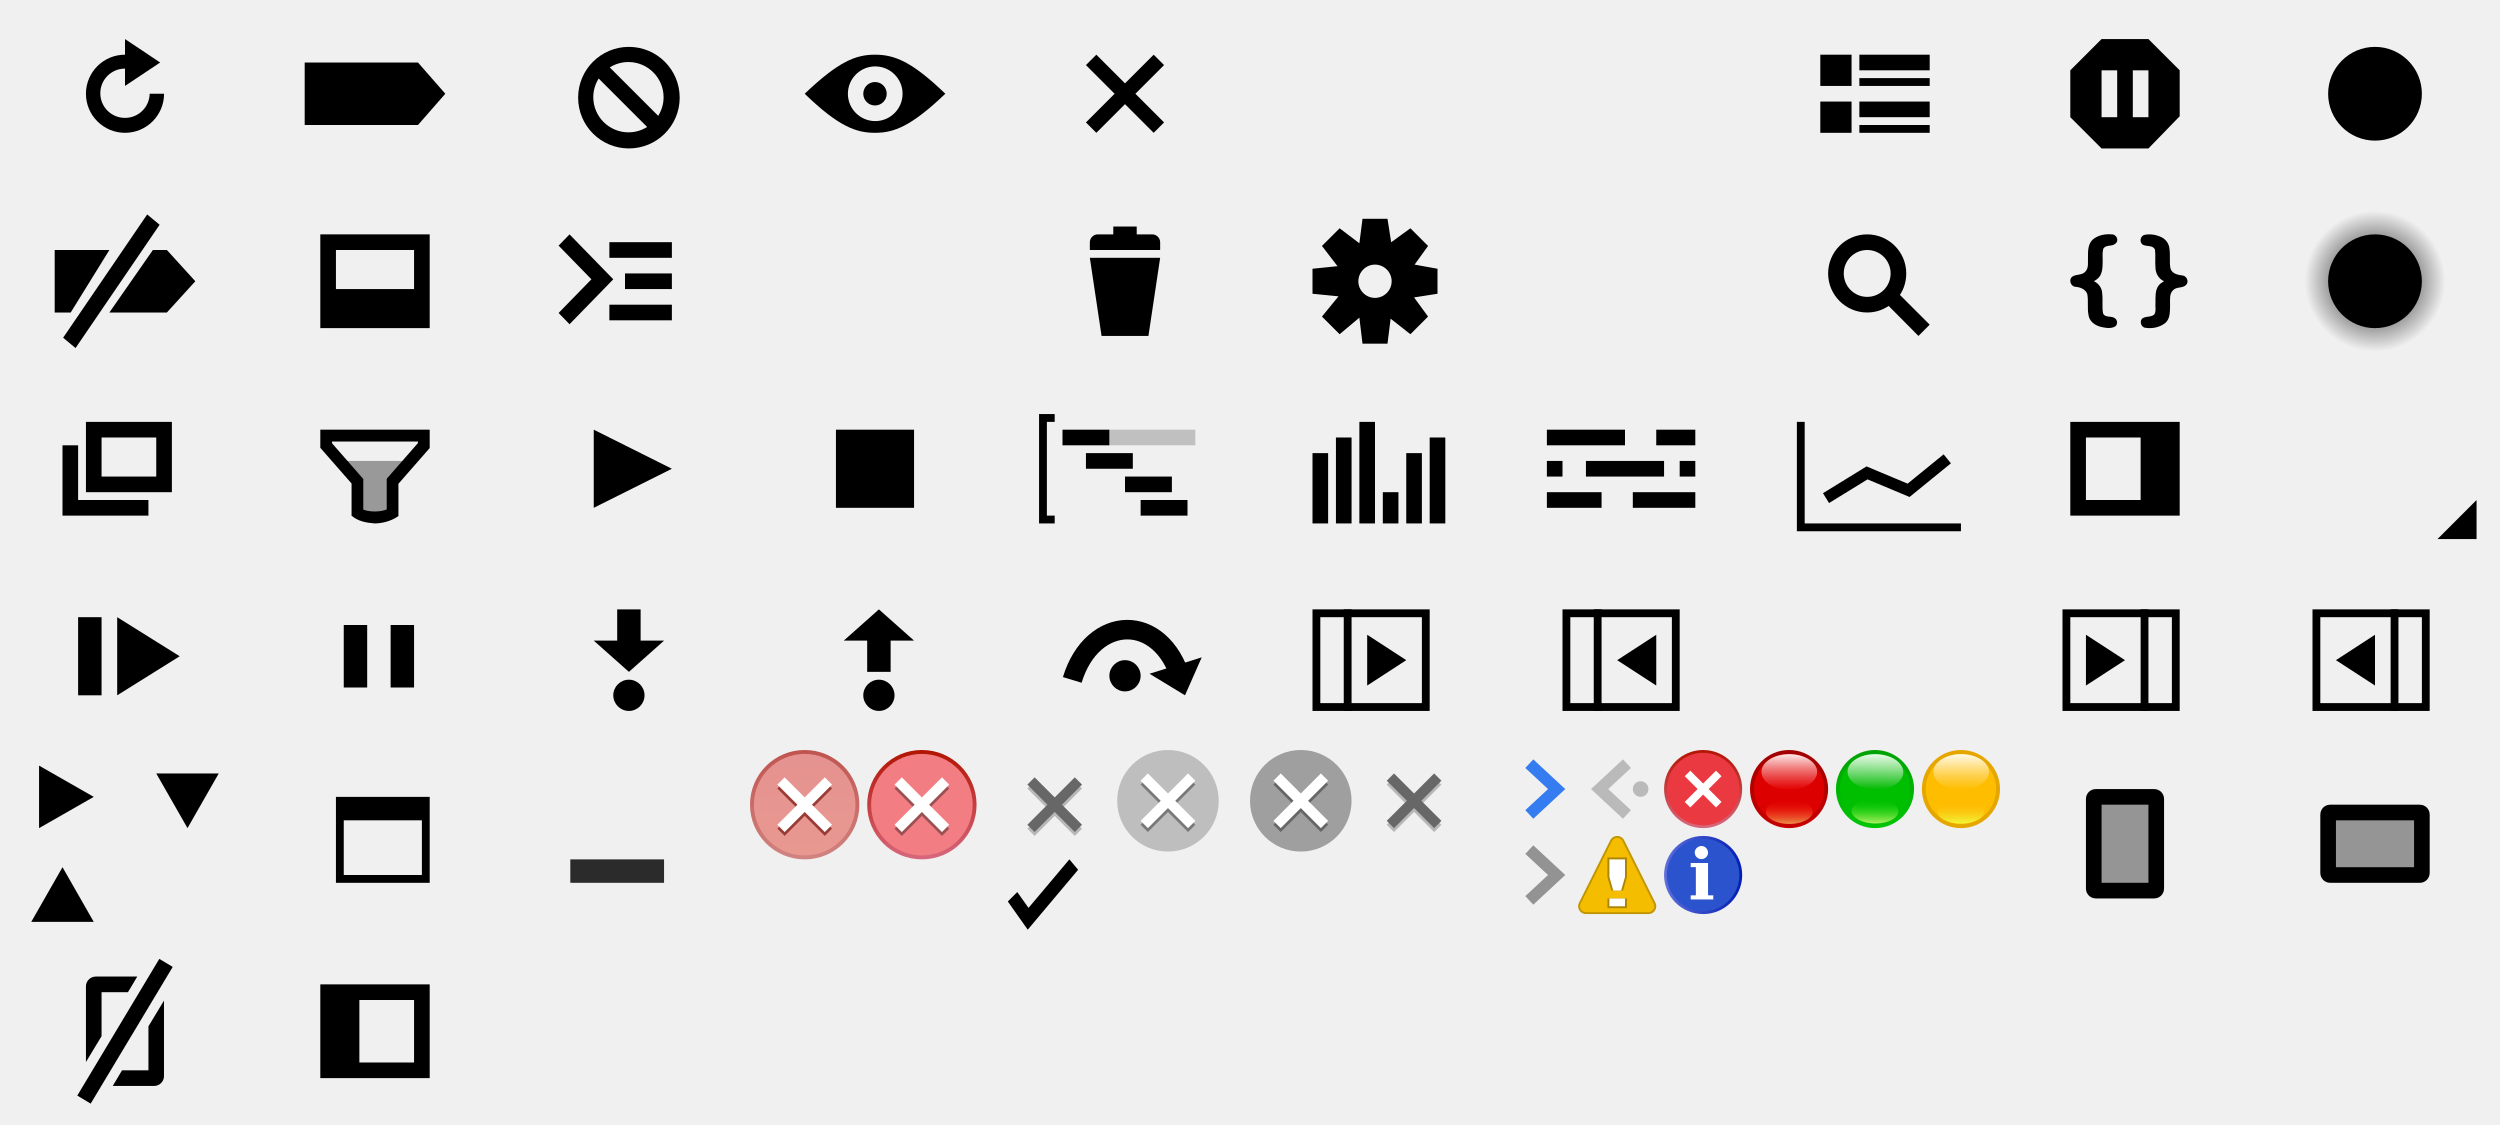
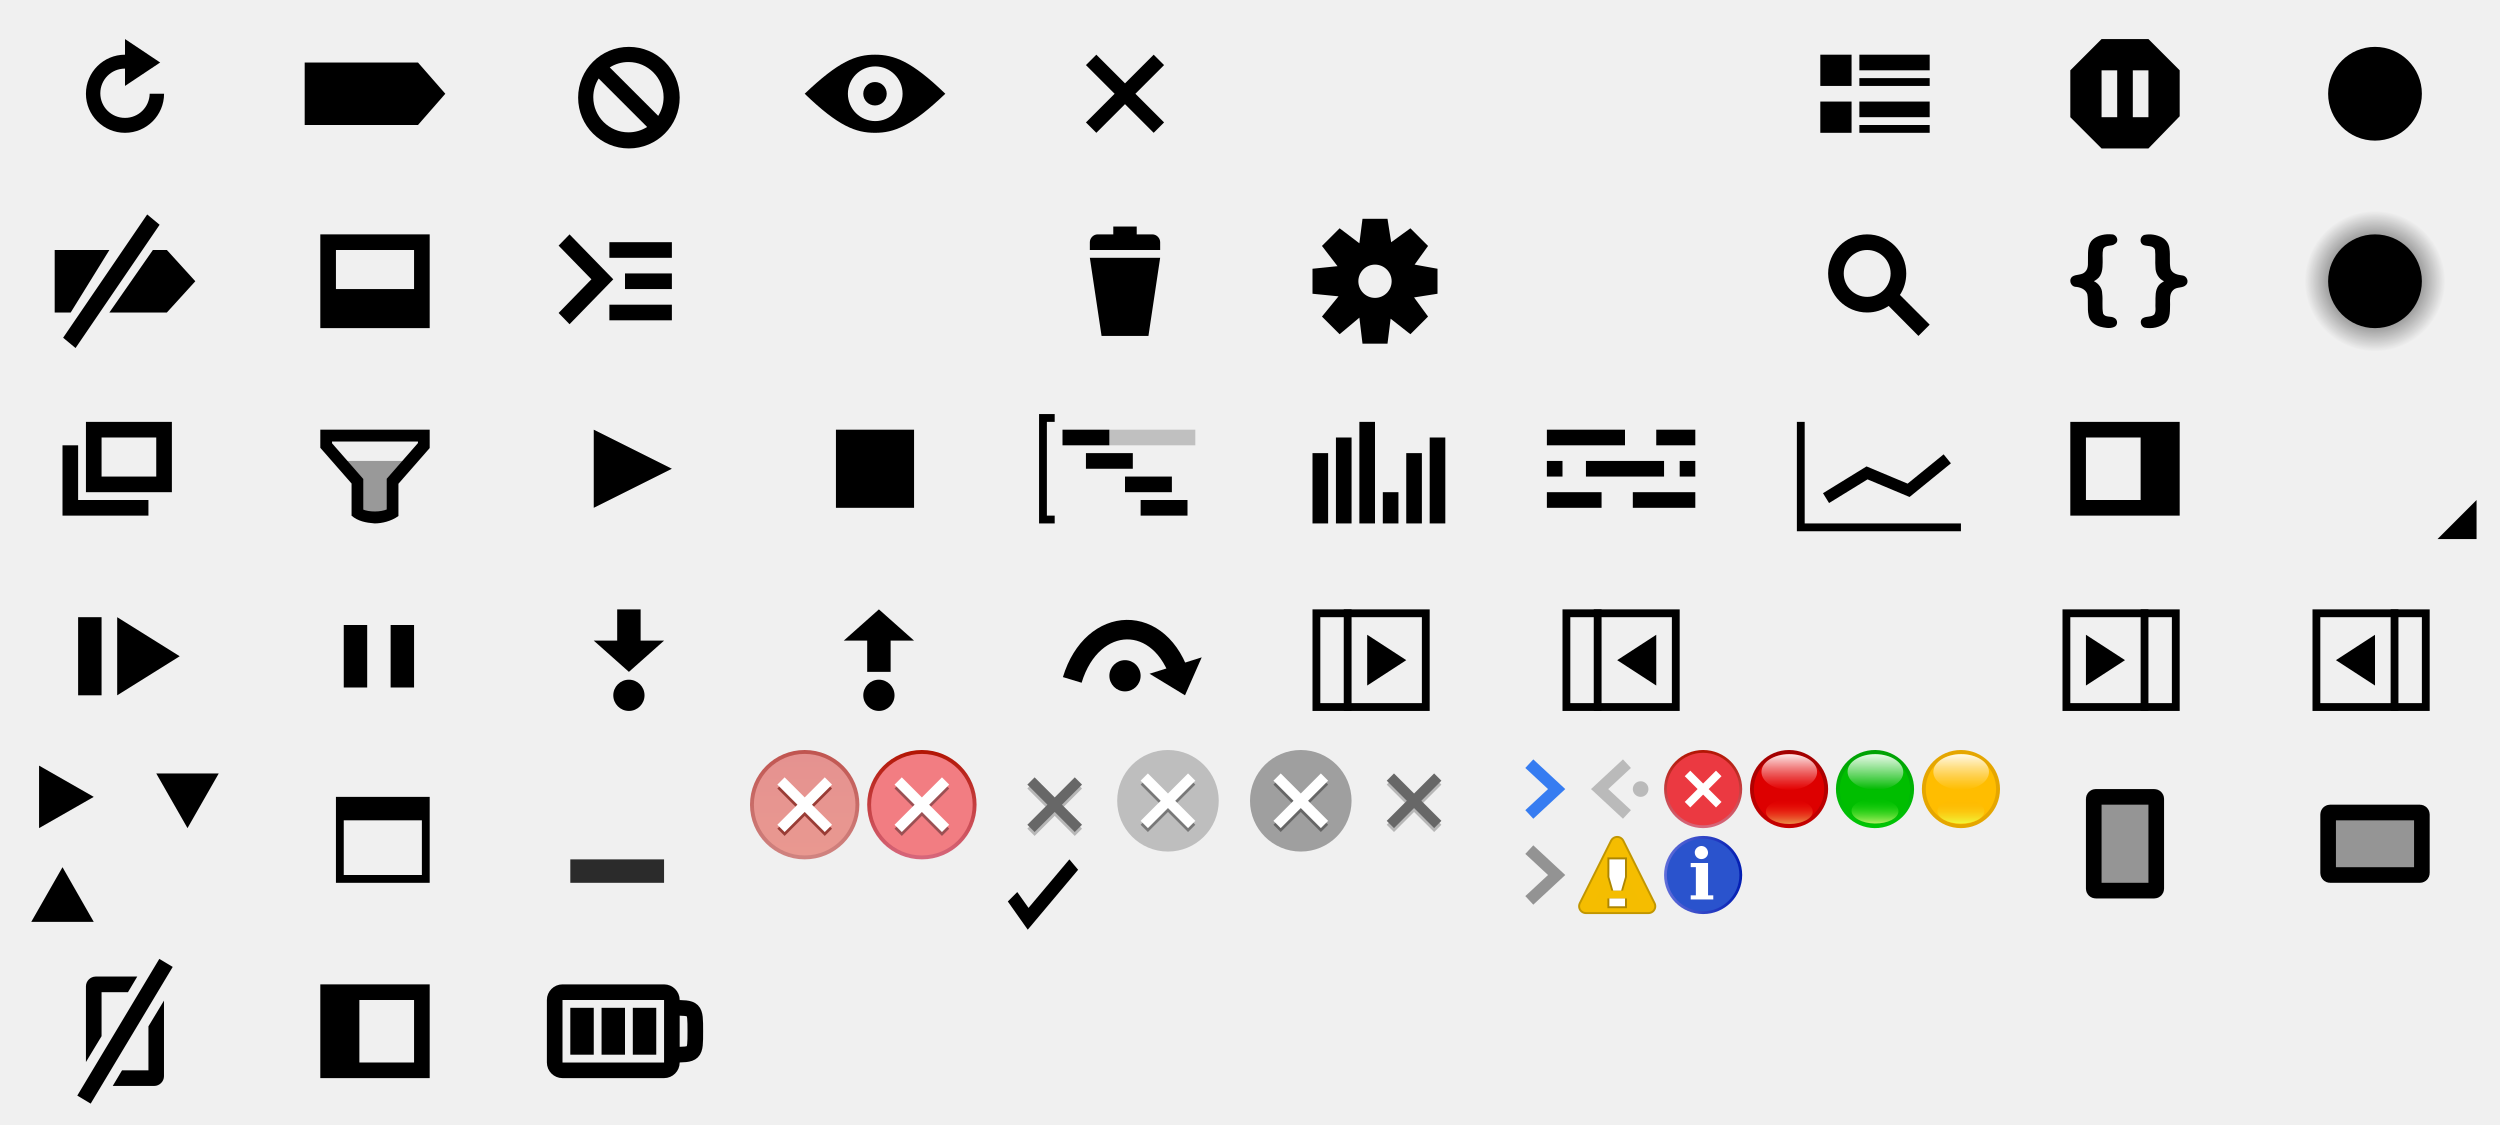
<svg xmlns="http://www.w3.org/2000/svg" xmlns:xlink="http://www.w3.org/1999/xlink" height="144" version="1.1" width="320" xml:space="preserve">
  <defs>
    <linearGradient id="a">
      <stop offset="0" stop-color="#606eda" />
      <stop offset="1" stop-color="#021db2" />
    </linearGradient>
    <linearGradient id="b">
      <stop offset="0" stop-color="#e59290" />
      <stop offset="1" stop-color="#e99890" />
    </linearGradient>
    <linearGradient id="c">
      <stop offset="0" stop-color="#c0544f" />
      <stop offset="1" stop-color="#d08481" />
    </linearGradient>
    <linearGradient id="d">
      <stop offset="0" stop-color="#ffa801" stop-opacity="0" />
      <stop offset="1" stop-color="#f0fb3d" />
    </linearGradient>
    <linearGradient id="e">
      <stop offset="0" stop-color="#ffbd00" stop-opacity="0.65" />
      <stop offset="1" stop-color="#fff" stop-opacity="0.91" />
    </linearGradient>
    <linearGradient id="f">
      <stop offset="0" stop-color="#00d600" stop-opacity="0" />
      <stop offset="1" stop-color="#d8fc7b" stop-opacity="0.81" />
    </linearGradient>
    <linearGradient id="g">
      <stop offset="0" stop-color="#00ba00" />
      <stop offset="1" stop-color="#fff" stop-opacity="0.91" />
    </linearGradient>
    <linearGradient id="h">
      <stop offset="0" stop-color="#00a104" />
      <stop offset="1" stop-color="#00c605" />
    </linearGradient>
    <linearGradient id="i">
      <stop offset="0" stop-color="#f00" stop-opacity="0" />
      <stop offset="1" stop-color="#f0cb68" stop-opacity="0.71" />
    </linearGradient>
    <linearGradient id="j">
      <stop offset="0" stop-color="#e60000" stop-opacity="0.65" />
      <stop offset="1" stop-color="#fff" stop-opacity="0.91" />
    </linearGradient>
    <linearGradient id="k">
      <stop offset="0" stop-color="#a10000" />
      <stop offset="1" stop-color="#c60000" />
    </linearGradient>
    <linearGradient id="l">
      <stop offset="0" stop-color="#d7687d" />
      <stop offset="1" stop-color="#b21402" />
    </linearGradient>
    <radialGradient cx="0" cy="0" fx="0" fy="0" gradientTransform="matrix(18,0,0,-18,680,341)" gradientUnits="userSpaceOnUse" id="z" r="1" spreadMethod="pad">
      <stop offset="0" />
      <stop offset="1" stop-opacity="0" />
    </radialGradient>
    <radialGradient cx="0" cy="0" fx="0" fy="0" gradientTransform="matrix(9,0,0,9,304,36)" gradientUnits="userSpaceOnUse" id="A" r="1" spreadMethod="pad" xlink:href="#z" />
    <linearGradient gradientTransform="matrix(0,-0.5833333,-0.5833333,0,118,110)" gradientUnits="userSpaceOnUse" id="m" x1="0" x2="24" xlink:href="#l" y1="0" y2="0" />
    <linearGradient gradientTransform="matrix(0,1,-1,0,206,0)" gradientUnits="userSpaceOnUse" id="n" x1="96.5" x2="109.5" xlink:href="#b" y1="103" y2="103" />
    <linearGradient gradientTransform="matrix(0,1,-1,0,207,-17)" gradientUnits="userSpaceOnUse" id="o" x1="113" x2="127" xlink:href="#c" y1="104" y2="104" />
    <linearGradient gradientTransform="matrix(0,-0.4166667,-0.4166667,0,218,106)" gradientUnits="userSpaceOnUse" id="p" x1="0" x2="24" xlink:href="#l" y1="0" y2="0" />
    <linearGradient gradientTransform="matrix(0.7142857,0,0,0.7142857,132.2857,37.71429)" gradientUnits="userSpaceOnUse" id="q" x1="113" x2="127" xlink:href="#a" y1="104" y2="104" />
    <linearGradient gradientTransform="matrix(0,1.37931,-1.300813,0,363.0846,-218.3534)" gradientUnits="userSpaceOnUse" id="r" x1="227.875" x2="235.125" xlink:href="#k" y1="103.156" y2="103.156" />
    <linearGradient gradientTransform="matrix(0,-0.6293104,0.9268293,0,133.469,244.5285)" gradientUnits="userSpaceOnUse" id="s" x1="227.875" x2="235.125" xlink:href="#j" y1="103.156" y2="103.156" />
    <linearGradient gradientTransform="matrix(0,0.4396552,0.7804878,0,148.4874,2.120632)" gradientUnits="userSpaceOnUse" id="t" x1="227.875" x2="235.125" xlink:href="#i" y1="103.156" y2="103.156" />
    <linearGradient gradientTransform="matrix(-0.01506784,1.37921,-1.300718,-0.01421029,377.6654,-216.8212)" gradientUnits="userSpaceOnUse" id="u" x1="227.875" x2="235.125" xlink:href="#h" y1="103.156" y2="103.156" />
    <linearGradient gradientTransform="matrix(0.00687469,-0.6292645,0.9267618,0.01012483,142.8651,243.4433)" gradientUnits="userSpaceOnUse" id="v" x1="227.875" x2="235.125" xlink:href="#g" y1="103.156" y2="103.156" />
    <linearGradient gradientTransform="matrix(-0.00480288,0.4396232,0.780431,0.00852617,160.6027,1.160325)" gradientUnits="userSpaceOnUse" id="w" x1="227.875" x2="235.125" xlink:href="#f" y1="103.156" y2="103.156" />
    <linearGradient gradientTransform="matrix(0,-0.6293104,0.9268293,0,155.469,244.5285)" gradientUnits="userSpaceOnUse" id="x" x1="227.875" x2="235.125" xlink:href="#e" y1="103.156" y2="103.156" />
    <linearGradient gradientTransform="matrix(0,0.4396552,0.7804878,0,170.4433,2.076437)" gradientUnits="userSpaceOnUse" id="y" x1="227.875" x2="235.125" xlink:href="#d" y1="103.156" y2="103.156" />
  </defs>
  <path d="M57 12 53.5 8 39 8l0 8 14.5 0" />
  <path d="m25 36-3.64-4-1.79 0-5.57 8 7.36 0 3.64-4z" />
  <path d="m7 32 0 8 2.05 0 4.95-8-7 0z" />
  <path d="m9.67 44.55-1.59-1.32 10.76-15.78 1.59 1.32-10.76 15.78z" />
  <path d="M16 5L16 7C13.24 7 11 9.24 11 12C11 14.76 13.24 17 16 17C18.76 17 21 14.76 21 12L19.16 12C19.12 13.72 17.73 15.09 16 15.09C14.25 15.09 12.84 13.69 12.84 11.94C12.84 10.19 14.25 8.78 16 8.78L16 11L20.5 8L16 5z" />
  <path d="m53 37-10 0 0-5 10 0 0 5zm-12 5 14 0 0-12-14 0 0 12z" />
  <path d="m10 57-2 0 0 9 11 0 0-2-9 0z" />
  <path d="m13 56 7 0 0 5-7 0zm-2-2 0 9 11 0 0-9z" />
  <path d="m86 33-8 0 0-2 8 0 0 2z" />
  <path d="m71.5 31.44 4.2 4.31-4.2 4.31 1.4 1.44 5.6-5.75L72.9 30z" />
  <path d="m86 37-6 0 0-2 6 0 0 2z" />
  <path d="m86 41-8 0 0-2 8 0 0 2z" />
  <path d="m80.44 16.94c-2.48 0-4.5-2.02-4.5-4.5 0-0.88 0.26-1.7 0.69-2.39l6.2 6.2c-0.69 0.44-1.51 0.69-2.39 0.69m4.5-4.5c0 0.88-0.26 1.7-0.69 2.39l-6.2-6.2c0.69-0.44 1.51-0.69 2.39-0.69 2.48 0 4.5 2.02 4.5 4.5M80.5 6c-3.59 0-6.5 2.91-6.5 6.5 0 3.59 2.91 6.5 6.5 6.5 3.59 0 6.5-2.91 6.5-6.5 0-3.59-2.91-6.5-6.5-6.5" />
  <path d="m117 65-10 0 0-10 10 0 0 10z" />
  <path d="M149 8.33 147.67 7 144 10.67 140.33 7 139 8.33l3.67 3.67-3.67 3.67 1.33 1.33 3.67-3.67 3.67 3.67L149 15.67 145.33 12 149 8.33z" />
  <path d="m44 59 2 3 0 4 4 0 0-4 2-3z" fill="#424242" opacity="0.5" />
  <path d="m46.5 65.23c0.32 0.13 0.84 0.24 1.47 0.24 0.59 0 1.14-0.1 1.53-0.26l0-3.93 4-4.57 0-0.19-11 0 0 0.22 4 4.57 0 3.93zM47.97 67C46.81 66.91 45.82 66.71 45 66.01l0-4.12-4-4.57 0-2.32 14 0 0 2.35-4 4.57 0 4.13c-0.92 0.67-2.1 0.94-3.03 0.95" />
  <path d="M86 60 76 55 76 65" />
  <path d="m153 57-11 0 0-2 11 0 0 2z" opacity="0.2" />
  <path d="m135 54 0-1-2 0 0 14 2 0 0-1-1 0 0-12z" />
  <path d="m142 57-6 0 0-2 6 0 0 2z" />
  <path d="m145 60-6 0 0-2 6 0 0 2z" />
  <path d="m150 63-6 0 0-2 6 0 0 2z" />
  <path d="m152 66-6 0 0-2 6 0 0 2z" />
  <path d="m170 67-2 0 0-9 2 0 0 9z" />
  <path d="m173 67-2 0 0-11 2 0 0 11z" />
  <path d="m176 67-2 0 0-13 2 0 0 13z" />
  <path d="m179 67-2 0 0-4 2 0 0 4z" />
  <path d="m182 67-2 0 0-9 2 0 0 9z" />
  <path d="m185 67-2 0 0-11 2 0 0 11z" />
  <path d="m208 57-10 0 0-2 10 0 0 2z" />
  <path d="m217 57-5 0 0-2 5 0 0 2z" />
  <path d="m200 61-2 0 0-2 2 0 0 2z" />
  <path d="m213 61-10 0 0-2 10 0 0 2z" />
  <path d="m217 61-2 0 0-2 2 0 0 2z" />
  <path d="m205 65-7 0 0-2 7 0 0 2z" />
  <path d="m217 65-8 0 0-2 8 0 0 2z" />
  <path d="m274 64-7 0 0-8 7 0 0 8zm-9 2 14 0 0-12-14 0 0 12z" />
  <path d="m298 12c0 3.31 2.69 6 6 6 3.31 0 6-2.69 6-6 0-3.31-2.69-6-6-6-3.31 0-6 2.69-6 6" />
  <path d="m295 36c0 4.97 4.03 9 9 9l0 0c4.97 0 9-4.03 9-9l0 0c0-4.97-4.03-9-9-9l0 0c-4.97 0-9 4.03-9 9" fill="url(#A)" />
  <path d="m298 36c0 3.31 2.69 6 6 6 3.31 0 6-2.69 6-6 0-3.31-2.69-6-6-6-3.31 0-6 2.69-6 6" />
  <path d="M239 30C236.24 30 234 32.24 234 35C234 37.76 236.24 40 239 40C240.03 40 240.96 39.69 241.75 39.16L245.56 43L247 41.56L243.19 37.75C243.71 36.96 244 36.02 244 35C244 32.24 241.76 30 239 30zM239 32C240.66 32 242 33.34 242 35C242 36.66 240.66 38 239 38C237.34 38 236 36.66 236 35C236 33.34 237.34 32 239 32z" />
  <path d="m233.73 63.76 5.25-3.23 5.32 2.23 4.95-4.03" fill="none" stroke="#000" stroke-miterlimit="10" stroke-width="1.48" />
  <path d="m231 67 0-13-1 0 0 14 21 0 0-1z" />
  <path d="m237 11-4 0 0-4 4 0 0 4z" />
  <path d="m247 9-9 0 0-2 9 0 0 2z" />
  <path d="m247 11-9 0 0-1 9 0 0 1z" />
  <path d="m247 15-9 0 0-2 9 0 0 2z" />
  <path d="m237 17-4 0 0-4 4 0 0 4z" />
  <path d="m247 17-9 0 0-1 9 0 0 1z" />
  <path d="m176 38.13c-1.18 0-2.13-0.96-2.13-2.13 0-1.18 0.96-2.13 2.13-2.13 1.18 0 2.13 0.96 2.13 2.13 0 1.18-0.96 2.13-2.13 2.13m8-3.73-2.93-0.53 1.72-2.39-2.26-2.26-2.46 1.79-0.47-3-3.2 0-0.4 3.13-2.53-1.92-2.26 2.26 1.99 2.59-3.2 0.33 0 3.2 3.33 0.33-2.12 2.59 2.26 2.26 2.53-2.12 0.4 3.33 3.2 0 0.4-3.2 2.53 1.99 2.26-2.26L181 38.07l3-0.47 0-3.2z" />
  <path d="m268.01 35.99c0.61 0.28 1.07 0.9 1.07 1.58 0.11 0.85-0.05 1.72 0.12 2.57 0.27 0.54 1 0.28 1.43 0.55 0.49 0.24 0.48 1.01-0.06 1.18-0.56 0.22-1.18 0.08-1.74-0.05-0.71-0.2-1.41-0.72-1.5-1.5-0.18-0.89 0.01-1.8-0.16-2.68-0.22-0.64-0.94-0.9-1.57-0.93-0.58-0.1-0.83-0.94-0.35-1.3 0.51-0.35 1.26-0.14 1.69-0.66 0.44-0.48 0.29-1.18 0.32-1.78 0-0.81-0.02-1.77 0.65-2.34 0.66-0.54 1.58-0.71 2.41-0.63 0.63 0 0.98 0.87 0.4 1.22-0.44 0.37-1.2 0.06-1.51 0.65-0.14 0.56-0.05 1.15-0.07 1.73-0.01 0.75-0.05 1.64-0.72 2.13-0.12 0.1-0.26 0.19-0.4 0.26" />
  <path d="m276.98 35.99c-0.67-0.3-1.08-1.02-1.08-1.75-0.07-0.76 0.03-1.52-0.06-2.28-0.24-0.58-0.98-0.4-1.46-0.59-0.59-0.24-0.48-1.18 0.14-1.31 0.73-0.15 1.52-0.01 2.18 0.32 0.56 0.28 0.95 0.86 0.99 1.48 0.13 0.83-0.03 1.68 0.13 2.5 0.2 0.68 0.94 0.83 1.54 0.9 0.56 0.07 0.86 0.8 0.46 1.21-0.44 0.46-1.2 0.2-1.65 0.66-0.51 0.46-0.4 1.21-0.4 1.83-0.03 0.78 0.06 1.69-0.52 2.3-0.74 0.65-1.8 0.86-2.75 0.68-0.52-0.16-0.69-1.01-0.15-1.25 0.44-0.23 1.02-0.08 1.41-0.45 0.26-0.45 0.09-0.98 0.14-1.47 0.01-0.76-0.07-1.63 0.43-2.26C276.51 36.3 276.75 36.14 276.99 36" />
  <path d="m275 15-2 0 0-6 2 0zm-4 0-2 0 0-6 2 0zm4-10-6 0-4 4 0 6 4 4 6 0 4-4.12 0-5.88z" />
  <path d="m112.03 15.5c-1.93 0-3.5-1.57-3.5-3.5 0-1.93 1.57-3.5 3.5-3.5 1.93 0 3.5 1.57 3.5 3.5 0 1.93-1.57 3.5-3.5 3.5m-0.03-8.5c-2.44 0-4.63 0.83-9 5 4.31 4.17 6.56 5 9 5 2.44 0 4.63-0.83 9-5-4.31-4.17-6.56-5-9-5" />
  <path d="m110.5 12c0 0.83 0.67 1.5 1.5 1.5 0.83 0 1.5-0.67 1.5-1.5 0-0.83-0.67-1.5-1.5-1.5-0.83 0-1.5 0.67-1.5 1.5" />
  <path d="m139.5 33 9 0-1.5 10-6 0" />
  <path d="m147.5 30-2 0 0-1-3 0 0 1-2 0c-0.55 0-1 0.48-1 1l0 1 1 0 7 0 1 0 0-1c0-0.52-0.45-1-1-1" />
  <path d="m317 69 0-5-5 5 5 0z" />
  <path d="m23 84-8-5 0 10" />
  <path d="m13 89-3 0 0-10 3 0 0 10z" />
  <path d="m47 88-3 0 0-8 3 0 0 8z" />
  <path d="m53 88-3 0 0-8 3 0 0 8z" />
  <path d="m78.5 89c0 1.1 0.9 2 2 2 1.1 0 2-0.9 2-2 0-1.1-0.9-2-2-2-1.1 0-2 0.9-2 2" />
  <path d="M79 78L79 82L76 82L80.5 86L85 82L82 82L82 78L79 78z" />
  <path d="m110.5 89c0 1.1 0.9 2 2 2 1.1 0 2-0.9 2-2 0-1.1-0.9-2-2-2-1.1 0-2 0.9-2 2" />
  <path d="M112.5 78L108 82L111 82L111 86L114 86L114 82L117 82L112.5 78z" />
  <path d="m142 86.5c0 1.1 0.9 2 2 2 1.1 0 2-0.9 2-2 0-1.1-0.9-2-2-2-1.1 0-2 0.9-2 2" />
  <path d="m137.25 87.03c2.55-8.43 11.4-8.73 13.94 0" fill="none" stroke="#000" stroke-width="2.5" />
  <path d="m151.68 89-4.54-2.76 6.68-2.1" />
  <path d="m12 102-7-4 0 8" />
  <path d="m24 106 4-7-8 0" />
  <path d="m8 111 4 7-8 0" />
  <path d="m54 105 0 7-10 0 0-7zm1 8 0-11-12 0 0 11z" />
  <rect height="3" opacity="0.82" ry="0" width="12" x="73" y="110" />
  <rect fill="none" height="12" stroke="#000" width="14" x="168.5" y="78.5" />
  <path d="m180 84.5-5-3.25 0 6.5" />
  <rect height="13" width="1" x="172" y="78" />
  <rect fill="none" height="12" stroke="#000" width="14" x="200.5" y="78.5" />
  <path d="m207 84.5 5-3.25 0 6.5" />
  <rect height="13" width="1" x="204" y="78" />
  <rect fill="none" height="12" stroke="#000" width="14" x="264.5" y="78.5" />
  <path d="m272 84.5-5-3.25 0 6.5" />
  <rect height="13" width="1" x="274" y="78" />
  <rect fill="none" height="12" stroke="#000" width="14" x="296.5" y="78.5" />
  <path d="m299 84.5 5-3.25 0 6.5" />
  <rect height="13" width="1" x="306" y="78" />
  <path d="m118 96c-3.87 0-7 3.13-7 7 0 3.87 3.13 7 7 7 3.87 0 7-3.13 7-7 0-3.87-3.13-7-7-7" fill="url(#m)" />
  <path d="m111.5 103c0 3.59 2.91 6.5 6.5 6.5 3.59 0 6.5-2.91 6.5-6.5 0-3.59-2.91-6.5-6.5-6.5-3.59 0-6.5 2.91-6.5 6.5" fill="#f27d82" />
  <path d="m121.5 100.93-0.93-0.93-2.57 2.57-2.57-2.57-0.93 0.93 2.57 2.57L114.5 106.07 115.43 107 118 104.43 120.57 107 121.5 106.07 118.93 103.5 121.5 100.93z" fill-opacity="0.36" />
  <path d="m121.5 100.43-0.93-0.93-2.57 2.57-2.57-2.57-0.93 0.93 2.57 2.57-2.57 2.57 0.93 0.93 2.57-2.57 2.57 2.57 0.93-0.93-2.57-2.57 2.57-2.57z" fill="#fff" />
  <path d="m138.5 100.93-0.93-0.93-2.57 2.57-2.57-2.57-0.93 0.93 2.57 2.57L131.5 106.07 132.43 107 135 104.43 137.57 107 138.5 106.07 135.93 103.5 138.5 100.93z" fill-opacity="0.24" />
  <path d="m138.5 100.43-0.93-0.93-2.57 2.57-2.57-2.57-0.93 0.93 2.57 2.57-2.57 2.57 0.93 0.93 2.57-2.57 2.57 2.57 0.93-0.93-2.57-2.57 2.57-2.57z" fill="#676767" />
  <path d="m103 110c3.87 0 7-3.13 7-7 0-3.87-3.13-7-7-7-3.87 0-7 3.13-7 7 0 3.87 3.13 7 7 7" fill="url(#o)" />
  <path d="m103 96.5c-3.59 0-6.5 2.91-6.5 6.5 0 3.59 2.91 6.5 6.5 6.5 3.59 0 6.5-2.91 6.5-6.5 0-3.59-2.91-6.5-6.5-6.5" fill="url(#n)" />
  <path d="m106.5 100.93-0.93-0.93-2.57 2.57-2.57-2.57-0.93 0.93 2.57 2.57L99.5 106.07 100.43 107 103 104.43 105.57 107 106.5 106.07 103.93 103.5 106.5 100.93z" fill="#993c35" />
  <path d="m106.5 100.43-0.93-0.93-2.57 2.57-2.57-2.57-0.93 0.93 2.57 2.57-2.57 2.57 0.93 0.93 2.57-2.57 2.57 2.57 0.93-0.93-2.57-2.57 2.57-2.57z" fill="#fff" />
  <path d="m143 102.5c0 3.59 2.91 6.5 6.5 6.5 3.59 0 6.5-2.91 6.5-6.5 0-3.59-2.91-6.5-6.5-6.5-3.59 0-6.5 2.91-6.5 6.5" fill="#bebebe" />
  <path d="m153 100.43-0.93-0.93-2.57 2.57L146.93 99.5 146 100.43 148.57 103 146 105.57 146.93 106.5 149.5 103.93 152.07 106.5 153 105.57 150.43 103 153 100.43z" fill-opacity="0.37" />
  <path d="M153 99.93 152.07 99 149.5 101.57 146.93 99 146 99.93 148.57 102.5 146 105.07 146.93 106 149.5 103.43 152.07 106 153 105.07 150.43 102.5 153 99.93z" fill="#fff" />
  <path d="m160 102.5c0 3.59 2.91 6.5 6.5 6.5 3.59 0 6.5-2.91 6.5-6.5 0-3.59-2.91-6.5-6.5-6.5-3.59 0-6.5 2.91-6.5 6.5" fill="#9f9f9f" />
  <path d="m170 100.43-0.93-0.93-2.57 2.57L163.93 99.5 163 100.43 165.57 103 163 105.57 163.93 106.5 166.5 103.93 169.07 106.5 170 105.57 167.43 103 170 100.43z" fill-opacity="0.36" />
  <path d="M170 99.93 169.07 99 166.5 101.57 163.93 99 163 99.93 165.57 102.5 163 105.07 163.93 106 166.5 103.43 169.07 106 170 105.07 167.43 102.5 170 99.93z" fill="#fff" />
  <path d="m184.5 100.43-0.93-0.93-2.57 2.57-2.57-2.57-0.93 0.93 2.57 2.57-2.57 2.57 0.93 0.93 2.57-2.57 2.57 2.57 0.93-0.93-2.57-2.57 2.57-2.57z" fill-opacity="0.24" />
  <path d="m184.5 99.93-0.93-0.93-2.57 2.57-2.57-2.57-0.93 0.93 2.57 2.57L177.5 105.07 178.43 106 181 103.43 183.57 106 184.5 105.07 181.93 102.5 184.5 99.93z" fill="#676767" />
  <path d="m131.65 116.21-1.44-2.03-1.21 1.21 2.55 3.61 6.45-7.67-1.12-1.33z" />
  <path d="m195.75 97.75 3.5 3.25-3.5 3.25" fill="none" stroke="#367cf1" stroke-width="1.5" />
  <path d="m195.75 108.75 3.5 3.25-3.5 3.25" fill="none" stroke="#939393" stroke-width="1.5" />
  <path d="m209 101c0 0.55 0.45 1 1 1 0.55 0 1-0.45 1-1 0-0.55-0.45-1-1-1-0.55 0-1 0.45-1 1" fill="#bababa" />
  <path d="m208.25 97.75-3.5 3.25 3.5 3.25" fill="none" stroke="#bababa" stroke-width="1.5" />
  <path d="m218 96c-2.76 0-5 2.24-5 5 0 2.76 2.24 5 5 5 2.76 0 5-2.24 5-5 0-2.76-2.24-5-5-5" fill="url(#p)" />
  <path d="m213.36 101c0 2.56 2.08 4.64 4.64 4.64 2.56 0 4.64-2.08 4.64-4.64 0-2.56-2.08-4.64-4.64-4.64-2.56 0-4.64 2.08-4.64 4.64" fill="#eb3941" />
  <path d="m216 99 4 4" stroke="#fff" />
  <path d="m220 99-4 4" stroke="#fff" />
  <path d="m203 116 4-8 4 8z" stroke="#c19600" stroke-linejoin="round" stroke-width="2" />
  <path d="m203 116 4-8 4 8z" fill="#f4bd00" stroke="#f5bd00" stroke-linejoin="round" stroke-width="1.5" />
  <path d="m205.75 109.75 2.5 0 0 2.5-0.5 1.75-1.5 0-0.5-1.75 0-2.5m0 5.25 2.5 0 0 1.25-2.5 0" fill="#ad8601" />
  <path d="m206 110 2 0 0 2.25-0.5 1.75-1 0-0.5-1.75 0-2.25m0 5 2 0 0 1-2 0" fill="#fff" />
  <path d="m229 106c-2.76 0-5-2.24-5-5 0-2.76 2.24-5 5-5 2.76 0 5 2.24 5 5 0 2.76-2.24 5-5 5z" fill="url(#r)" />
  <path d="m233.5 101c0 2.49-2.01 4.5-4.5 4.5-2.49 0-4.5-2.01-4.5-4.5 0-2.49 2.01-4.5 4.5-4.5 2.49 0 4.5 2.01 4.5 4.5z" fill="#d00" />
  <path d="m229.03 96.53c1.97 0 3.56 1.02 3.56 2.28 0 1.26-1.59 2.28-3.56 2.28-1.97 0-3.56-1.02-3.56-2.28 0-1.26 1.59-2.28 3.56-2.28z" fill="url(#s)" />
  <path d="m229.03 105.47c1.66 0 3-0.71 3-1.59 0-0.88-1.34-1.59-3-1.59-1.66 0-3 0.71-3 1.59 0 0.88 1.34 1.59 3 1.59z" fill="url(#t)" />
  <path d="m239.95 106c-2.76-0.03-4.98-2.29-4.95-5.05 0.03-2.76 2.29-4.98 5.05-4.95 2.76 0.03 4.98 2.29 4.95 5.05-0.03 2.76-2.29 4.98-5.05 4.95z" fill="url(#u)" />
  <path d="m244.5 101.05c-0.03 2.49-2.06 4.48-4.55 4.45-2.49-0.03-4.48-2.06-4.45-4.55 0.03-2.49 2.06-4.48 4.55-4.45 2.49 0.03 4.48 2.06 4.45 4.55z" fill="#00be00" />
  <path d="m240.08 96.53c1.97 0.02 3.55 1.06 3.54 2.32-0.01 1.26-1.62 2.26-3.59 2.24-1.97-0.02-3.55-1.06-3.54-2.32 0.01-1.26 1.62-2.26 3.59-2.24z" fill="url(#v)" />
  <path d="m239.98 105.41c1.66 0.02 3.01-0.68 3.02-1.56 0.01-0.88-1.33-1.61-2.98-1.63-1.66-0.02-3.01 0.68-3.02 1.56-0.01 0.88 1.33 1.61 2.98 1.63z" fill="url(#w)" />
  <path d="m251 106c-2.76 0-5-2.24-5-5 0-2.76 2.24-5 5-5 2.76 0 5 2.24 5 5 0 2.76-2.24 5-5 5z" fill="#e5a600" />
  <path d="m255.5 101c0 2.49-2.01 4.5-4.5 4.5-2.49 0-4.5-2.01-4.5-4.5 0-2.49 2.01-4.5 4.5-4.5 2.49 0 4.5 2.01 4.5 4.5z" fill="#ffbd00" />
  <path d="m251.03 96.53c1.97 0 3.56 1.02 3.56 2.28 0 1.26-1.59 2.28-3.56 2.28-1.97 0-3.56-1.02-3.56-2.28 0-1.26 1.59-2.28 3.56-2.28z" fill="url(#x)" />
  <path d="m250.99 105.42c1.66 0 3-0.71 3-1.59 0-0.88-1.34-1.59-3-1.59-1.66 0-3 0.71-3 1.59 0 0.88 1.34 1.59 3 1.59z" fill="url(#y)" />
  <rect height="12" rx="0.25" ry="0.25" style="fill-opacity:0.38;stroke-linejoin:round;stroke-miterlimit:0;stroke-width:2;stroke:#000" width="8" x="268" y="102" />
  <path d="m218 107c-2.76 0-5 2.24-5 5 0 2.76 2.24 5 5 5 2.76 0 5-2.24 5-5 0-2.76-2.24-5-5-5" fill="url(#q)" />
  <path d="m213.36 112c0 2.56 2.08 4.64 4.64 4.64 2.56 0 4.64-2.08 4.64-4.64 0-2.56-2.08-4.64-4.64-4.64-2.56 0-4.64 2.08-4.64 4.64" fill="#2a53cd" />
  <path d="m216.93 109.14c-0.03-0.53 0.55-0.97 1.06-0.83 0.5 0.12 0.79 0.73 0.56 1.18-0.2 0.44-0.79 0.61-1.2 0.36C217.09 109.71 216.93 109.43 216.93 109.14zm1.7 5.46c0.22 0 0.45 0 0.67 0 0 0.18 0 0.35 0 0.53-0.96 0-1.93 0-2.89 0 0-0.18 0-0.35 0-0.53 0.22 0 0.44 0 0.66 0 0-1.2 0-2.41 0-3.61-0.22 0-0.44 0-0.66 0 0-0.18 0-0.35 0-0.53 0.74 0 1.48 0 2.22 0 0 1.38 0 2.76 0 4.14z" fill="#fff" />
  <rect height="8" rx="0.25" ry="0.25" style="fill-opacity:0.38;stroke-linejoin:round;stroke-miterlimit:0;stroke-width:2;stroke:#000" width="12" x="298" y="104" />
  <path d="m12.25 125c-0.68 0-1.25 0.57-1.25 1.25l0 9.69 2-3.31 0-5.63 3.38 0 1.19-2-5.31 0zm8.75 3.06-2 3.31 0 5.63-3.38 0-1.19 2 5.31 0c0.68 0 1.25-0.57 1.25-1.25l0-9.69z" stroke-width="2" />
  <path d="m10.75 140.75 10.5-17.5" fill="none" stroke="#000" stroke-width="2" />
  <path d="m46 128 7 0 0 8-7 0 0-8zm9-2-14 0 0 12 14 0 0-12z" />
+   <rect height="6" width="3" x="73" y="129" />
+   <rect height="6" width="3" x="77" y="129" />
+   <rect height="6" width="3" x="81" y="129" />
+   <rect fill="none" height="10" rx="1" ry="1" stroke="#000" stroke-linejoin="round" stroke-width="2" width="15" x="71" y="127" />
+   <path d="m86 129c3 0 3 0 3 3 0 3 0 3-3 3" fill="none" stroke="#000" stroke-width="2" />
</svg>
